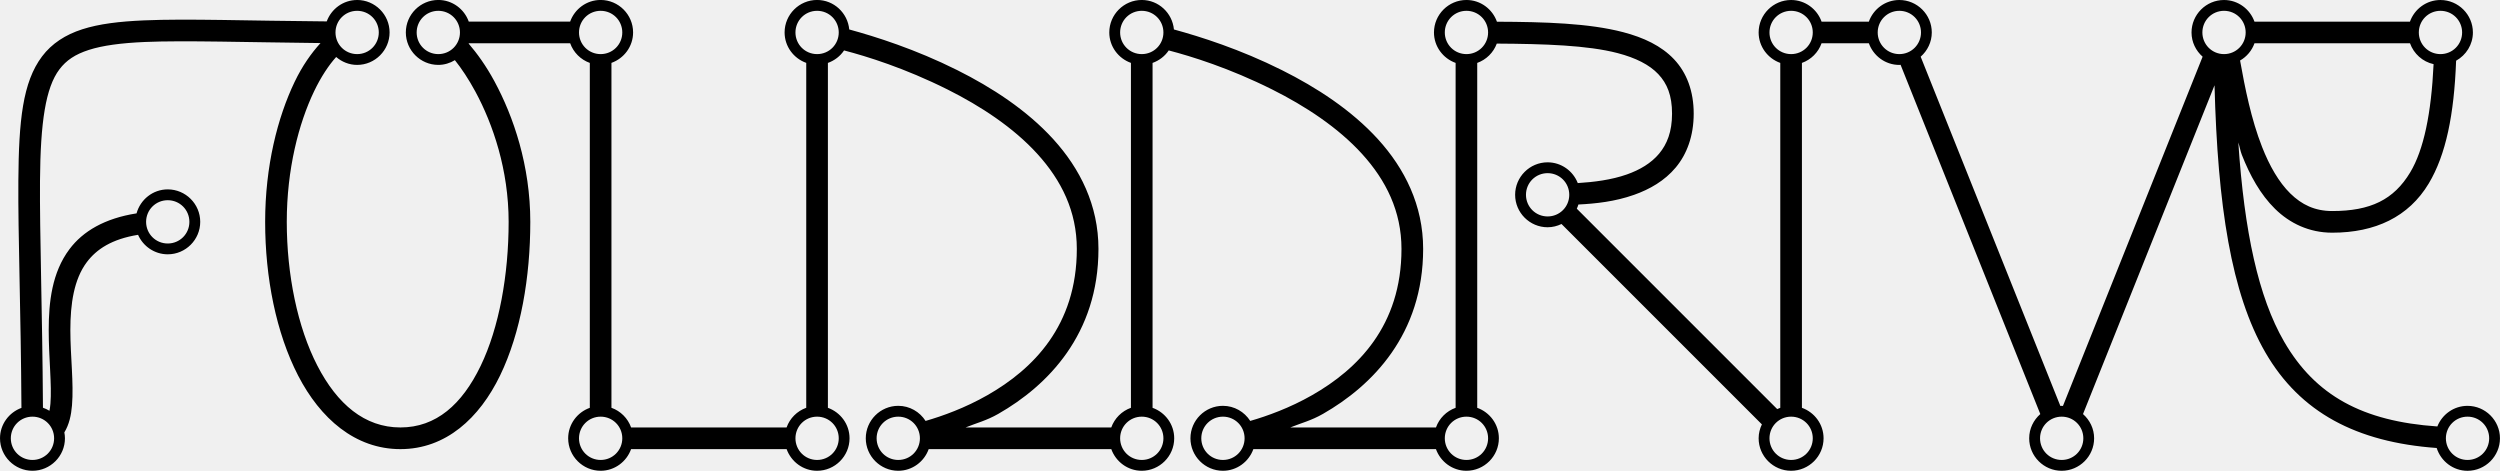
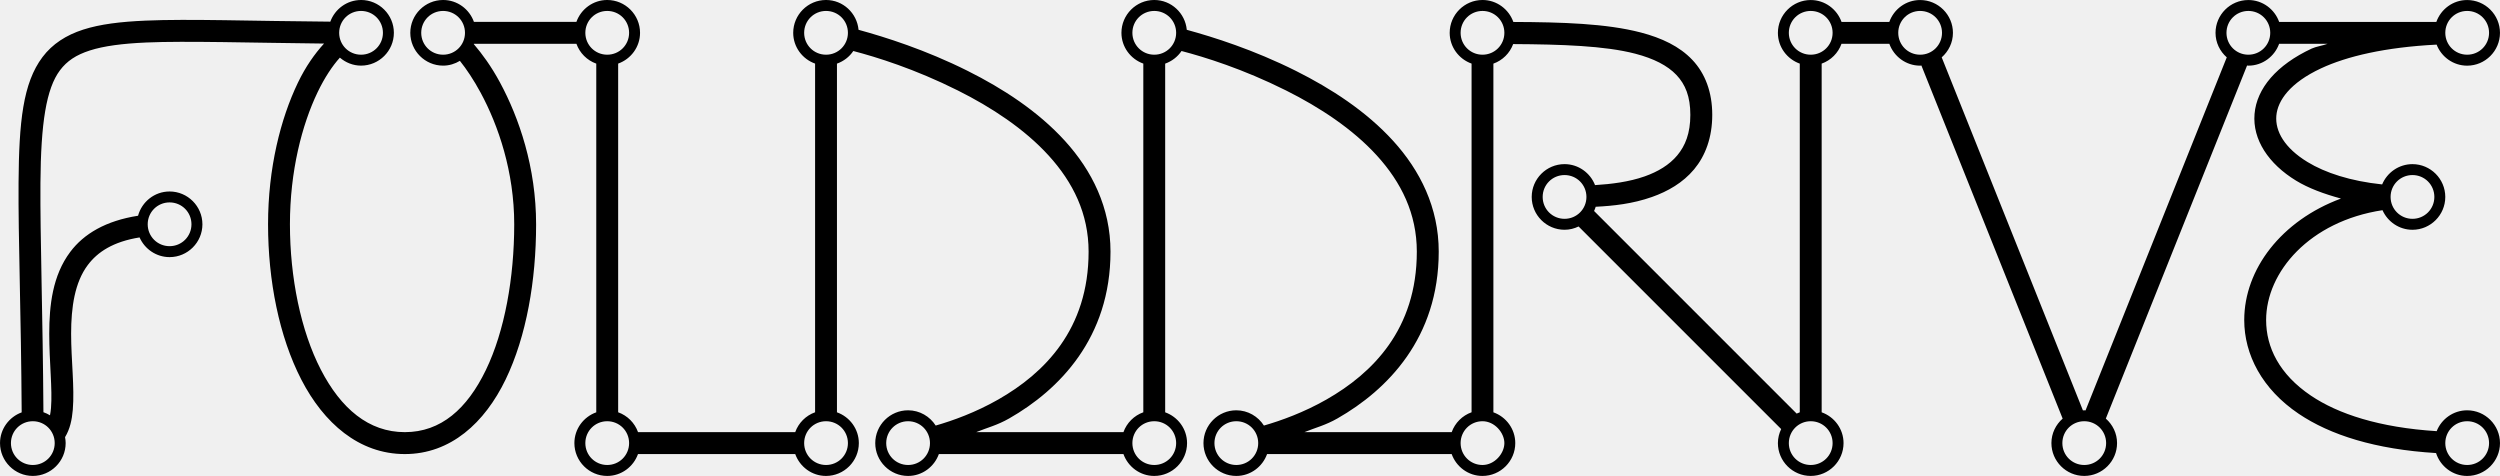
- <svg xmlns="http://www.w3.org/2000/svg" width="231" height="43.5" id="svg2" version="1.1">
-   <defs id="defs4" />
-   <g id="layer1" transform="translate(44.8418,-949.8855)">
+ <svg xmlns="http://www.w3.org/2000/svg" width="228.5" height="43.5" id="svg2" version="1.1">
+   <defs id="defs4">
+     </defs>
+   <g id="layer1" transform="translate(43.5,-950.862)">
    <g id="g7013" transform="translate(0,50)">
-       <path id="path4244-1-3-5" style="fill:none;fill-rule:evenodd;stroke:#000000;stroke-width:2;stroke-linecap:butt;stroke-linejoin:round;stroke-miterlimit:4;stroke-dasharray:none;stroke-opacity:1" d="m -30,847.362 c -17.5,0 -5,20 -12.5,20 0,-42.5 -5.5,-37.5 30,-37.5 -3,10e-6 -7.5,7.5 -7.5,17.5 0,10 4,20 11.5,20 7.5,0 11,-10 11,-20 0,-10 -6,-17.5 -7.5,-17.5 l 15,0 0,37.5 20,0 0,-37.5 c 0,0 25,5 25,20 0,15 -17.5,17.5 -17.5,17.5 l 22.5,0 0,-37.5 c 0,0 25,5 25,20 0,15 -17.5,17.5 -17.5,17.5 l 22.5,0 0,-37.5 c 11.25,0 20,0 20,7.5 0,7.5 -8.75,7.5 -12.5,7.5 l 22.5,22.5 0,-37.5 10,0 15,37.5 15,-37.5 20.5,0 c 0,12.5 -3,17.5 -10.5,17.5 -7.5,0 -8.948,-11.66 -10,-17.5 0,27.5 5,37.5 22.5,37.5" />
+       <path id="path4244-1-3-5" style="fill:none;fill-rule:evenodd;stroke:#000000;stroke-width:2;stroke-linecap:butt;stroke-linejoin:round;stroke-miterlimit:4;stroke-dasharray:none;stroke-opacity:1" d="m -30,847.362 c -17.5,0 -5,20 -12.5,20 0,-42.5 -5.5,-37.5 30,-37.5 -3,10e-6 -7.5,7.5 -7.5,17.5 0,10 4,20 11.5,20 7.5,0 11,-10 11,-20 0,-10 -6,-17.5 -7.5,-17.5 l 15,0 0,37.5 20,0 0,-37.5 c 0,0 25,5 25,20 0,15 -17.5,17.5 -17.5,17.5 l 22.5,0 0,-37.5 c 0,0 25,5 25,20 0,15 -17.5,17.5 -17.5,17.5 l 22.5,0 0,-37.5 c 11.25,0 20,0 20,7.5 0,7.5 -8.75,7.5 -12.5,7.5 l 22.5,22.5 0,-37.5 10,0 15,37.5 15,-37.5 20,0 c -25,0 -22.5,15 -5,15 -17.5,0 -22.5,22.5 5,22.5" />
      <g id="g4464-5-0-9" transform="matrix(0.5,0,0,0.5,-37.5,356.181)" style="stroke-linejoin:round">
        <circle style="color:#000000;clip-rule:nonzero;display:inline;overflow:visible;visibility:visible;opacity:1;isolation:auto;mix-blend-mode:normal;color-interpolation:sRGB;color-interpolation-filters:linearRGB;solid-color:#000000;solid-opacity:1;fill:#ffffff;fill-opacity:1;fill-rule:nonzero;stroke:#000000;stroke-width:2;stroke-linecap:round;stroke-linejoin:round;stroke-miterlimit:4;stroke-dasharray:none;stroke-opacity:1;color-rendering:auto;image-rendering:auto;shape-rendering:auto;text-rendering:auto;enable-background:accumulate" id="path4156-7-9-1" cx="-10" cy="1022.362" r="5" />
        <circle style="color:#000000;clip-rule:nonzero;display:inline;overflow:visible;visibility:visible;opacity:1;isolation:auto;mix-blend-mode:normal;color-interpolation:sRGB;color-interpolation-filters:linearRGB;solid-color:#000000;solid-opacity:1;fill:#ffffff;fill-opacity:1;fill-rule:nonzero;stroke:#000000;stroke-width:2;stroke-linecap:round;stroke-linejoin:round;stroke-miterlimit:4;stroke-dasharray:none;stroke-opacity:1;color-rendering:auto;image-rendering:auto;shape-rendering:auto;text-rendering:auto;enable-background:accumulate" id="path4156-6-4-2-2" cx="50" cy="947.362" r="5" />
        <circle style="color:#000000;clip-rule:nonzero;display:inline;overflow:visible;visibility:visible;opacity:1;isolation:auto;mix-blend-mode:normal;color-interpolation:sRGB;color-interpolation-filters:linearRGB;solid-color:#000000;solid-opacity:1;fill:#ffffff;fill-opacity:1;fill-rule:nonzero;stroke:#000000;stroke-width:2;stroke-linecap:round;stroke-linejoin:round;stroke-miterlimit:4;stroke-dasharray:none;stroke-opacity:1;color-rendering:auto;image-rendering:auto;shape-rendering:auto;text-rendering:auto;enable-background:accumulate" id="path4156-6-7-8-4-0" cx="65" cy="947.362" r="5" />
        <circle style="color:#000000;clip-rule:nonzero;display:inline;overflow:visible;visibility:visible;opacity:1;isolation:auto;mix-blend-mode:normal;color-interpolation:sRGB;color-interpolation-filters:linearRGB;solid-color:#000000;solid-opacity:1;fill:#ffffff;fill-opacity:1;fill-rule:nonzero;stroke:#000000;stroke-width:2;stroke-linecap:round;stroke-linejoin:round;stroke-miterlimit:4;stroke-dasharray:none;stroke-opacity:1;color-rendering:auto;image-rendering:auto;shape-rendering:auto;text-rendering:auto;enable-background:accumulate" id="path4156-6-7-5-5-0-9" cx="95" cy="947.362" r="5" />
        <circle style="color:#000000;clip-rule:nonzero;display:inline;overflow:visible;visibility:visible;opacity:1;isolation:auto;mix-blend-mode:normal;color-interpolation:sRGB;color-interpolation-filters:linearRGB;solid-color:#000000;solid-opacity:1;fill:#ffffff;fill-opacity:1;fill-rule:nonzero;stroke:#000000;stroke-width:2;stroke-linecap:round;stroke-linejoin:round;stroke-miterlimit:4;stroke-dasharray:none;stroke-opacity:1;color-rendering:auto;image-rendering:auto;shape-rendering:auto;text-rendering:auto;enable-background:accumulate" id="path4156-6-7-5-3-97-5-3" cx="135" cy="947.362" r="5" />
        <circle style="color:#000000;clip-rule:nonzero;display:inline;overflow:visible;visibility:visible;opacity:1;isolation:auto;mix-blend-mode:normal;color-interpolation:sRGB;color-interpolation-filters:linearRGB;solid-color:#000000;solid-opacity:1;fill:#ffffff;fill-opacity:1;fill-rule:nonzero;stroke:#000000;stroke-width:2;stroke-linecap:round;stroke-linejoin:round;stroke-miterlimit:4;stroke-dasharray:none;stroke-opacity:1;color-rendering:auto;image-rendering:auto;shape-rendering:auto;text-rendering:auto;enable-background:accumulate" id="path4156-6-7-5-3-5-5-9-6" cx="135" cy="1022.362" r="5" />
        <circle style="color:#000000;clip-rule:nonzero;display:inline;overflow:visible;visibility:visible;opacity:1;isolation:auto;mix-blend-mode:normal;color-interpolation:sRGB;color-interpolation-filters:linearRGB;solid-color:#000000;solid-opacity:1;fill:#ffffff;fill-opacity:1;fill-rule:nonzero;stroke:#000000;stroke-width:2;stroke-linecap:round;stroke-linejoin:round;stroke-miterlimit:4;stroke-dasharray:none;stroke-opacity:1;color-rendering:auto;image-rendering:auto;shape-rendering:auto;text-rendering:auto;enable-background:accumulate" id="path4156-6-7-1-3-9-2" cx="95" cy="1022.362" r="5" />
        <circle style="color:#000000;clip-rule:nonzero;display:inline;overflow:visible;visibility:visible;opacity:1;isolation:auto;mix-blend-mode:normal;color-interpolation:sRGB;color-interpolation-filters:linearRGB;solid-color:#000000;solid-opacity:1;fill:#ffffff;fill-opacity:1;fill-rule:nonzero;stroke:#000000;stroke-width:2;stroke-linecap:round;stroke-linejoin:round;stroke-miterlimit:4;stroke-dasharray:none;stroke-opacity:1;color-rendering:auto;image-rendering:auto;shape-rendering:auto;text-rendering:auto;enable-background:accumulate" id="path4156-6-7-2-1-2-6" cx="195" cy="947.362" r="5" />
        <circle style="color:#000000;clip-rule:nonzero;display:inline;overflow:visible;visibility:visible;opacity:1;isolation:auto;mix-blend-mode:normal;color-interpolation:sRGB;color-interpolation-filters:linearRGB;solid-color:#000000;solid-opacity:1;fill:#ffffff;fill-opacity:1;fill-rule:nonzero;stroke:#000000;stroke-width:2;stroke-linecap:round;stroke-linejoin:round;stroke-miterlimit:4;stroke-dasharray:none;stroke-opacity:1;color-rendering:auto;image-rendering:auto;shape-rendering:auto;text-rendering:auto;enable-background:accumulate" id="path4156-6-7-7-8-2-1" cx="210" cy="1022.362" r="5" />
        <circle style="color:#000000;clip-rule:nonzero;display:inline;overflow:visible;visibility:visible;opacity:1;isolation:auto;mix-blend-mode:normal;color-interpolation:sRGB;color-interpolation-filters:linearRGB;solid-color:#000000;solid-opacity:1;fill:#ffffff;fill-opacity:1;fill-rule:nonzero;stroke:#000000;stroke-width:2;stroke-linecap:round;stroke-linejoin:round;stroke-miterlimit:4;stroke-dasharray:none;stroke-opacity:1;color-rendering:auto;image-rendering:auto;shape-rendering:auto;text-rendering:auto;enable-background:accumulate" id="path4156-6-7-0-9-4-8" cx="255" cy="947.362" r="5" />
        <circle style="color:#000000;clip-rule:nonzero;display:inline;overflow:visible;visibility:visible;opacity:1;isolation:auto;mix-blend-mode:normal;color-interpolation:sRGB;color-interpolation-filters:linearRGB;solid-color:#000000;solid-opacity:1;fill:#ffffff;fill-opacity:1;fill-rule:nonzero;stroke:#000000;stroke-width:2;stroke-linecap:round;stroke-linejoin:round;stroke-miterlimit:4;stroke-dasharray:none;stroke-opacity:1;color-rendering:auto;image-rendering:auto;shape-rendering:auto;text-rendering:auto;enable-background:accumulate" id="path4156-6-7-9-6-7-7" cx="270" cy="977.362" r="5" />
        <circle style="color:#000000;clip-rule:nonzero;display:inline;overflow:visible;visibility:visible;opacity:1;isolation:auto;mix-blend-mode:normal;color-interpolation:sRGB;color-interpolation-filters:linearRGB;solid-color:#000000;solid-opacity:1;fill:#ffffff;fill-opacity:1;fill-rule:nonzero;stroke:#000000;stroke-width:2;stroke-linecap:round;stroke-linejoin:round;stroke-miterlimit:4;stroke-dasharray:none;stroke-opacity:1;color-rendering:auto;image-rendering:auto;shape-rendering:auto;text-rendering:auto;enable-background:accumulate" id="path4156-6-7-5-3-6-3-4-7-9" cx="150" cy="1022.362" r="5" />
        <circle style="color:#000000;clip-rule:nonzero;display:inline;overflow:visible;visibility:visible;opacity:1;isolation:auto;mix-blend-mode:normal;color-interpolation:sRGB;color-interpolation-filters:linearRGB;solid-color:#000000;solid-opacity:1;fill:#ffffff;fill-opacity:1;fill-rule:nonzero;stroke:#000000;stroke-width:2;stroke-linecap:round;stroke-linejoin:round;stroke-miterlimit:4;stroke-dasharray:none;stroke-opacity:1;color-rendering:auto;image-rendering:auto;shape-rendering:auto;text-rendering:auto;enable-background:accumulate" id="path4156-6-7-5-3-6-6-3-5-2" cx="195" cy="1022.362" r="5" />
        <circle style="color:#000000;clip-rule:nonzero;display:inline;overflow:visible;visibility:visible;opacity:1;isolation:auto;mix-blend-mode:normal;color-interpolation:sRGB;color-interpolation-filters:linearRGB;solid-color:#000000;solid-opacity:1;fill:#ffffff;fill-opacity:1;fill-rule:nonzero;stroke:#000000;stroke-width:2;stroke-linecap:round;stroke-linejoin:round;stroke-miterlimit:4;stroke-dasharray:none;stroke-opacity:1;color-rendering:auto;image-rendering:auto;shape-rendering:auto;text-rendering:auto;enable-background:accumulate" id="path4156-6-7-5-3-6-0-3-4-0" cx="255" cy="1022.362" r="5" />
        <circle style="color:#000000;clip-rule:nonzero;display:inline;overflow:visible;visibility:visible;opacity:1;isolation:auto;mix-blend-mode:normal;color-interpolation:sRGB;color-interpolation-filters:linearRGB;solid-color:#000000;solid-opacity:1;fill:#ffffff;fill-opacity:1;fill-rule:nonzero;stroke:#000000;stroke-width:2;stroke-linecap:round;stroke-linejoin:round;stroke-miterlimit:4;stroke-dasharray:none;stroke-opacity:1;color-rendering:auto;image-rendering:auto;shape-rendering:auto;text-rendering:auto;enable-background:accumulate" id="path4156-6-7-5-3-6-62-3-8-2" cx="315" cy="1022.362" r="5" />
        <circle style="color:#000000;clip-rule:nonzero;display:inline;overflow:visible;visibility:visible;opacity:1;isolation:auto;mix-blend-mode:normal;color-interpolation:sRGB;color-interpolation-filters:linearRGB;solid-color:#000000;solid-opacity:1;fill:#ffffff;fill-opacity:1;fill-rule:nonzero;stroke:#000000;stroke-width:2;stroke-linecap:round;stroke-linejoin:round;stroke-miterlimit:4;stroke-dasharray:none;stroke-opacity:1;color-rendering:auto;image-rendering:auto;shape-rendering:auto;text-rendering:auto;enable-background:accumulate" id="path4156-6-7-5-3-6-61-8-1-3" cx="315" cy="947.362" r="5" />
        <circle style="color:#000000;clip-rule:nonzero;display:inline;overflow:visible;visibility:visible;opacity:1;isolation:auto;mix-blend-mode:normal;color-interpolation:sRGB;color-interpolation-filters:linearRGB;solid-color:#000000;solid-opacity:1;fill:#ffffff;fill-opacity:1;fill-rule:nonzero;stroke:#000000;stroke-width:2;stroke-linecap:round;stroke-linejoin:round;stroke-miterlimit:4;stroke-dasharray:none;stroke-opacity:1;color-rendering:auto;image-rendering:auto;shape-rendering:auto;text-rendering:auto;enable-background:accumulate" id="path4156-6-7-5-3-6-8-6-2-7" cx="335" cy="947.362" r="5" />
        <circle style="color:#000000;clip-rule:nonzero;display:inline;overflow:visible;visibility:visible;opacity:1;isolation:auto;mix-blend-mode:normal;color-interpolation:sRGB;color-interpolation-filters:linearRGB;solid-color:#000000;solid-opacity:1;fill:#ffffff;fill-opacity:1;fill-rule:nonzero;stroke:#000000;stroke-width:2;stroke-linecap:round;stroke-linejoin:round;stroke-miterlimit:4;stroke-dasharray:none;stroke-opacity:1;color-rendering:auto;image-rendering:auto;shape-rendering:auto;text-rendering:auto;enable-background:accumulate" id="path4156-6-7-5-3-6-7-0-8-5" cx="365" cy="1022.362" r="5" />
        <circle style="color:#000000;clip-rule:nonzero;display:inline;overflow:visible;visibility:visible;opacity:1;isolation:auto;mix-blend-mode:normal;color-interpolation:sRGB;color-interpolation-filters:linearRGB;solid-color:#000000;solid-opacity:1;fill:#ffffff;fill-opacity:1;fill-rule:nonzero;stroke:#000000;stroke-width:2;stroke-linecap:round;stroke-linejoin:round;stroke-miterlimit:4;stroke-dasharray:none;stroke-opacity:1;color-rendering:auto;image-rendering:auto;shape-rendering:auto;text-rendering:auto;enable-background:accumulate" id="path4156-6-7-5-3-6-9-4-9-9" cx="395" cy="947.362" r="5" />
-         <circle style="color:#000000;clip-rule:nonzero;display:inline;overflow:visible;visibility:visible;opacity:1;isolation:auto;mix-blend-mode:normal;color-interpolation:sRGB;color-interpolation-filters:linearRGB;solid-color:#000000;solid-opacity:1;fill:#ffffff;fill-opacity:1;fill-rule:nonzero;stroke:#000000;stroke-width:2;stroke-linecap:round;stroke-linejoin:round;stroke-miterlimit:4;stroke-dasharray:none;stroke-opacity:1;color-rendering:auto;image-rendering:auto;shape-rendering:auto;text-rendering:auto;enable-background:accumulate" id="path4156-6-7-5-3-6-37-8-8-8" cx="435" cy="947.362" r="5" />
-         <circle style="color:#000000;clip-rule:nonzero;display:inline;overflow:visible;visibility:visible;opacity:1;isolation:auto;mix-blend-mode:normal;color-interpolation:sRGB;color-interpolation-filters:linearRGB;solid-color:#000000;solid-opacity:1;fill:#ffffff;fill-opacity:1;fill-rule:nonzero;stroke:#000000;stroke-width:2;stroke-linecap:round;stroke-linejoin:round;stroke-miterlimit:4;stroke-dasharray:none;stroke-opacity:1;color-rendering:auto;image-rendering:auto;shape-rendering:auto;text-rendering:auto;enable-background:accumulate" id="path4156-6-7-5-3-6-92-7-2-7" cx="440" cy="1022.362" r="5" />
+         <circle style="color:#000000;clip-rule:nonzero;display:inline;overflow:visible;visibility:visible;opacity:1;isolation:auto;mix-blend-mode:normal;color-interpolation:sRGB;color-interpolation-filters:linearRGB;solid-color:#000000;solid-opacity:1;fill:#ffffff;fill-opacity:1;fill-rule:nonzero;stroke:#000000;stroke-width:2;stroke-linecap:round;stroke-linejoin:round;stroke-miterlimit:4;stroke-dasharray:none;stroke-opacity:1;color-rendering:auto;image-rendering:auto;shape-rendering:auto;text-rendering:auto;enable-background:accumulate" id="path4156-6-7-5-3-6-37-8-8-8" r="5" cy="947.362" cx="435" />
+         <circle style="color:#000000;clip-rule:nonzero;display:inline;overflow:visible;visibility:visible;opacity:1;isolation:auto;mix-blend-mode:normal;color-interpolation:sRGB;color-interpolation-filters:linearRGB;solid-color:#000000;solid-opacity:1;fill:#ffffff;fill-opacity:1;fill-rule:nonzero;stroke:#000000;stroke-width:2;stroke-linecap:round;stroke-linejoin:round;stroke-miterlimit:4;stroke-dasharray:none;stroke-opacity:1;color-rendering:auto;image-rendering:auto;shape-rendering:auto;text-rendering:auto;enable-background:accumulate" id="path4156-6-7-5-3-6-92-7-2-7" cx="435" cy="1022.362" r="5" />
        <circle style="color:#000000;clip-rule:nonzero;display:inline;overflow:visible;visibility:visible;opacity:1;isolation:auto;mix-blend-mode:normal;color-interpolation:sRGB;color-interpolation-filters:linearRGB;solid-color:#000000;solid-opacity:1;fill:#ffffff;fill-opacity:1;fill-rule:nonzero;stroke:#000000;stroke-width:2;stroke-linecap:round;stroke-linejoin:round;stroke-miterlimit:4;stroke-dasharray:none;stroke-opacity:1;color-rendering:auto;image-rendering:auto;shape-rendering:auto;text-rendering:auto;enable-background:accumulate" id="path4156-7-9-1-9" cx="15" cy="982.362" r="5" />
+         <circle style="color:#000000;clip-rule:nonzero;display:inline;overflow:visible;visibility:visible;opacity:1;isolation:auto;mix-blend-mode:normal;color-interpolation:sRGB;color-interpolation-filters:linearRGB;solid-color:#000000;solid-opacity:1;fill:#ffffff;fill-opacity:1;fill-rule:nonzero;stroke:#000000;stroke-width:2;stroke-linecap:round;stroke-linejoin:round;stroke-miterlimit:4;stroke-dasharray:none;stroke-opacity:1;color-rendering:auto;image-rendering:auto;shape-rendering:auto;text-rendering:auto;enable-background:accumulate" id="path4156-6-7-5-3-6-92-7-2-7-0" cx="425" cy="977.362" r="5" />
      </g>
    </g>
-     <path id="path4244-1-3-5-0-3" d="m -11.842,949.885 c -1.291,0 -2.388,0.829 -2.809,1.978 -7.338,-0.054 -12.854,-0.27 -16.898,-0.094 -2.282,0.1 -4.138,0.323 -5.691,0.822 -1.553,0.5 -2.814,1.312 -3.713,2.504 -1.797,2.384 -2.154,5.938 -2.193,11.494 -0.036,5.03 0.232,11.89 0.285,20.986 -1.15,0.42 -1.98,1.517 -1.98,2.809 0,1.651 1.349,3 3,3 1.651,0 3,-1.349 3,-3 0,-0.186 -0.022,-0.368 -0.055,-0.545 0.448,-0.734 0.631,-1.585 0.707,-2.496 0.172,-2.058 -0.152,-4.542 -0.152,-6.959 0,-2.417 0.327,-4.683 1.52,-6.274 0.897,-1.196 2.311,-2.135 4.736,-2.527 0.465,1.056 1.52,1.801 2.744,1.801 1.651,0 3,-1.349 3,-3 0,-1.651 -1.349,-3 -3,-3 -1.379,0 -2.535,0.945 -2.883,2.217 -2.939,0.461 -4.953,1.646 -6.199,3.309 -1.62,2.159 -1.918,4.891 -1.918,7.475 0,2.583 0.301,5.101 0.16,6.793 -0.02,0.245 -0.053,0.462 -0.092,0.664 -0.188,-0.117 -0.388,-0.21 -0.6,-0.283 -0.057,-8.98 -0.308,-16.083 -0.273,-20.955 0.039,-5.46 0.526,-8.626 1.791,-10.305 0.633,-0.839 1.457,-1.394 2.727,-1.803 1.269,-0.408 2.971,-0.635 5.166,-0.731 3.632,-0.158 9.59,0.031 16.236,0.1 -0.855,0.94 -1.676,2.095 -2.393,3.588 -1.573,3.277 -2.723,7.782 -2.723,12.932 0,5.133 1.009,10.262 3.049,14.209 2.039,3.947 5.257,6.791 9.451,6.791 4.194,0 7.304,-2.865 9.213,-6.814 1.909,-3.95 2.787,-9.069 2.787,-14.186 0,-5.2 -1.551,-9.724 -3.307,-12.975 -0.792,-1.468 -1.616,-2.59 -2.389,-3.496 0.004,-0.01 0.006,-0.02 0.01,-0.029 l 9.371,0 c 0.303,0.845 0.969,1.512 1.814,1.814 l 0,31.869 c -1.161,0.415 -2,1.517 -2,2.816 0,1.651 1.349,3 3,3 1.298,0 2.399,-0.841 2.814,-2 l 14.371,0 c 0.416,1.159 1.516,2 2.814,2 1.651,0 3,-1.349 3,-3 0,-1.299 -0.839,-2.401 -2,-2.816 l 0,-31.869 c 0.612,-0.219 1.138,-0.622 1.494,-1.154 2.091,0.548 5.585,1.622 9.559,3.609 3.053,1.527 6.079,3.507 8.301,5.951 2.222,2.444 3.646,5.307 3.646,8.779 0,7.111 -4.058,11.115 -8.246,13.508 -2.078,1.187 -4.158,1.934 -5.729,2.387 -0.534,-0.836 -1.465,-1.395 -2.525,-1.395 -1.651,0 -3,1.349 -3,3 0,1.651 1.349,3 3,3 1.298,0 2.399,-0.841 2.814,-2 l 16.871,0 c 0.416,1.159 1.516,2 2.814,2 1.651,0 3,-1.349 3,-3 0,-1.299 -0.839,-2.401 -2,-2.816 l 0,-31.869 c 0.612,-0.219 1.138,-0.622 1.494,-1.154 2.091,0.548 5.585,1.622 9.559,3.609 3.053,1.527 6.079,3.507 8.301,5.951 2.222,2.444 3.646,5.307 3.646,8.779 0,7.111 -4.058,11.115 -8.246,13.508 -2.078,1.187 -4.158,1.934 -5.729,2.387 -0.534,-0.836 -1.465,-1.395 -2.525,-1.395 -1.651,0 -3,1.349 -3,3 0,1.651 1.349,3 3,3 1.298,0 2.399,-0.841 2.814,-2 l 16.871,0 c 0.416,1.159 1.516,2 2.814,2 1.651,0 3,-1.349 3,-3 0,-1.299 -0.839,-2.401 -2,-2.816 l 0,-31.869 c 0.836,-0.299 1.499,-0.953 1.807,-1.785 4.433,0.028 8.38,0.152 11.16,0.877 1.687,0.44 2.947,1.08 3.764,1.945 0.817,0.865 1.27,1.968 1.27,3.648 0,1.681 -0.464,2.822 -1.193,3.697 -0.73,0.876 -1.77,1.496 -2.982,1.924 -1.429,0.504 -3.047,0.705 -4.535,0.797 -0.437,-1.119 -1.52,-1.918 -2.789,-1.918 -1.651,0 -3,1.349 -3,3 0,1.651 1.349,3 3,3 0.461,0 0.894,-0.113 1.285,-0.301 l 18.516,18.516 c -0.188,0.391 -0.301,0.824 -0.301,1.285 0,1.651 1.349,3 3,3 1.651,0 3,-1.349 3,-3 0,-1.299 -0.839,-2.401 -2,-2.816 l 0,-31.869 c 0.845,-0.302 1.511,-0.969 1.814,-1.814 l 4.371,0 c 0.416,1.159 1.516,2 2.814,2 0.04,0 0.077,-0.01 0.117,-0.012 l 12.91,32.272 c -0.624,0.551 -1.027,1.347 -1.027,2.24 0,1.651 1.349,3 3,3 1.651,0 3,-1.349 3,-3 0,-0.893 -0.403,-1.69 -1.027,-2.24 l 12.152,-30.379 c 0.286,11.107 1.545,19.238 4.697,24.684 3.215,5.554 8.424,8.293 15.83,8.83 0.385,1.214 1.511,2.106 2.848,2.106 1.651,0 3,-1.349 3,-3 0,-1.651 -1.349,-3 -3,-3 -1.264,0 -2.345,0.793 -2.785,1.904 -6.911,-0.476 -11.272,-2.849 -14.162,-7.842 -2.372,-4.097 -3.679,-10.165 -4.229,-18.4 0.129,0.379 0.181,0.776 0.326,1.145 0.747,1.903 1.715,3.664 3.07,4.994 1.356,1.33 3.145,2.199 5.279,2.199 3.972,0 7.064,-1.454 8.92,-4.547 1.589,-2.648 2.344,-6.361 2.529,-11.344 0.919,-0.514 1.551,-1.486 1.551,-2.609 0,-1.651 -1.349,-3 -3,-3 -1.299,0 -2.401,0.839 -2.816,2 l -14.367,0 c -0.415,-1.161 -1.517,-2 -2.816,-2 -1.651,0 -3,1.349 -3,3 0,0.892 0.402,1.688 1.025,2.238 l -12.906,32.273 c -0.04,0 -0.078,-0.012 -0.119,-0.012 -0.041,0 -0.079,0.01 -0.119,0.012 l -12.908,-32.272 c 0.624,-0.551 1.027,-1.347 1.027,-2.24 0,-1.651 -1.349,-3 -3,-3 -1.299,0 -2.401,0.839 -2.816,2 l -4.367,0 c -0.415,-1.161 -1.517,-2 -2.816,-2 -1.651,0 -3,1.349 -3,3 0,1.299 0.84,2.399 2,2.814 l 0,31.869 c -0.098,0.035 -0.192,0.073 -0.285,0.117 l -18.516,-18.516 c 0.06,-0.124 0.106,-0.254 0.148,-0.387 1.61,-0.079 3.372,-0.268 5.141,-0.893 1.444,-0.51 2.825,-1.296 3.854,-2.529 1.028,-1.234 1.658,-2.907 1.658,-4.976 0,-2.069 -0.641,-3.777 -1.816,-5.021 -1.175,-1.244 -2.806,-2.01 -4.713,-2.508 -3.157,-0.824 -7.179,-0.944 -11.652,-0.963 -0.413,-1.165 -1.516,-2.008 -2.818,-2.008 -1.651,0 -3,1.349 -3,3 0,1.299 0.84,2.399 2,2.814 l 0,31.869 c -0.846,0.303 -1.514,0.97 -1.816,1.816 l -13.461,0 c 1.035,-0.419 1.922,-0.627 3.023,-1.256 4.562,-2.607 9.254,-7.355 9.254,-15.244 0,-4.028 -1.701,-7.413 -4.166,-10.125 -2.466,-2.712 -5.69,-4.796 -8.887,-6.394 -3.862,-1.931 -7.532,-3.088 -9.975,-3.756 -0.142,-1.521 -1.416,-2.725 -2.973,-2.725 -1.651,0 -3,1.349 -3,3 0,1.299 0.84,2.399 2,2.814 l 0,31.869 c -0.846,0.303 -1.514,0.97 -1.816,1.816 l -13.461,0 c 1.035,-0.419 1.922,-0.627 3.023,-1.256 4.562,-2.607 9.254,-7.355 9.254,-15.244 0,-4.028 -1.701,-7.413 -4.166,-10.125 -2.466,-2.712 -5.69,-4.796 -8.887,-6.394 -3.862,-1.931 -7.532,-3.088 -9.975,-3.756 -0.142,-1.521 -1.416,-2.725 -2.973,-2.725 -1.651,0 -3,1.349 -3,3 0,1.299 0.84,2.399 2,2.814 l 0,31.869 c -0.846,0.303 -1.514,0.97 -1.816,1.816 l -14.367,0 c -0.303,-0.846 -0.97,-1.514 -1.816,-1.816 l 0,-31.869 c 1.16,-0.415 2,-1.515 2,-2.814 0,-1.651 -1.349,-3 -3,-3 -1.299,0 -2.401,0.839 -2.816,2 l -9.367,0 c -0.415,-1.161 -1.517,-2 -2.816,-2 -1.651,0 -3,1.349 -3,3 0,1.651 1.349,3 3,3 0.562,0 1.082,-0.166 1.533,-0.438 0.599,0.751 1.261,1.734 1.898,2.914 1.62,3 3.068,7.223 3.068,12.024 0,4.883 -0.872,9.767 -2.588,13.316 -1.716,3.55 -4.107,5.684 -7.412,5.684 -3.306,0 -5.838,-2.156 -7.674,-5.709 -1.836,-3.553 -2.826,-8.424 -2.826,-13.291 0,-4.85 1.1,-9.094 2.527,-12.066 0.646,-1.347 1.36,-2.413 2.037,-3.164 0.525,0.449 1.195,0.731 1.936,0.731 1.651,0 3,-1.349 3,-3 0,-1.651 -1.349,-3 -3,-3 z m 0,1 c 1.11,0 2,0.889 2,2 0,1.111 -0.89,2 -2,2 -1.11,0 -2,-0.889 -2,-2 0,-1.111 0.89,-2 2,-2 z m 7.5,0 c 1.11,0 2,0.889 2,2 0,1.111 -0.89,2 -2,2 -1.11,0 -2,-0.889 -2,-2 0,-1.111 0.89,-2 2,-2 z m 15,0 c 1.11,0 2,0.889 2,2 0,1.111 -0.89,2 -2,2 -1.11,0 -2,-0.889 -2,-2 0,-1.111 0.89,-2 2,-2 z m 20,0 c 1.11,0 2,0.889 2,2 0,1.111 -0.89,2 -2,2 -1.11,0 -2,-0.889 -2,-2 0,-1.111 0.89,-2 2,-2 z m 30,0 c 1.11,0 2,0.889 2,2 0,1.111 -0.89,2 -2,2 -1.11,0 -2,-0.889 -2,-2 0,-1.111 0.89,-2 2,-2 z m 30,0 c 1.11,0 2,0.889 2,2 0,1.111 -0.89,2 -2,2 -1.11,0 -2,-0.889 -2,-2 0,-1.111 0.89,-2 2,-2 z m 30,0 c 1.11,0 2,0.889 2,2 0,1.111 -0.89,2 -2,2 -1.11,0 -2,-0.889 -2,-2 0,-1.111 0.89,-2 2,-2 z m 10,0 c 1.11,0 2,0.889 2,2 0,1.111 -0.89,2 -2,2 -1.11,0 -2,-0.889 -2,-2 0,-1.111 0.89,-2 2,-2 z m 30,0 c 1.11,0 2,0.889 2,2 0,1.111 -0.89,2 -2,2 -1.11,0 -2,-0.889 -2,-2 0,-1.111 0.89,-2 2,-2 z m 20,0 c 1.11,0 2,0.889 2,2 0,1.111 -0.89,2 -2,2 -1.11,0 -2,-0.889 -2,-2 0,-1.111 0.89,-2 2,-2 z m -17.186,3 14.371,0 c 0.346,0.964 1.162,1.706 2.178,1.928 -0.212,4.552 -0.907,7.91 -2.158,9.996 -1.519,2.532 -3.677,3.576 -7.205,3.576 -1.616,0 -2.821,-0.589 -3.879,-1.627 -1.058,-1.038 -1.924,-2.557 -2.607,-4.299 -1,-2.547 -1.577,-5.433 -2.031,-7.982 0.615,-0.354 1.09,-0.916 1.332,-1.592 z m -65.314,12 c 1.11,0 2,0.889 2,2 0,1.111 -0.89,2 -2,2 -1.11,0 -2,-0.889 -2,-2 0,-1.111 0.89,-2 2,-2 z m -127.5,2.5 c 1.11,0 2,0.889 2,2 0,1.111 -0.89,2 -2,2 -1.11,0 -2,-0.889 -2,-2 0,-1.111 0.89,-2 2,-2 z m -12.5,20 c 1.11,0 2,0.889 2,2 0,1.111 -0.89,2 -2,2 -1.11,0 -2,-0.889 -2,-2 0,-1.111 0.89,-2 2,-2 z m 52.5,0 c 1.11,0 2,0.889 2,2 0,1.111 -0.89,2 -2,2 -1.11,0 -2,-0.889 -2,-2 0,-1.111 0.89,-2 2,-2 z m 20,0 c 1.11,0 2,0.889 2,2 0,1.111 -0.89,2 -2,2 -1.11,0 -2,-0.889 -2,-2 0,-1.111 0.89,-2 2,-2 z m 7.5,0 c 1.11,0 2,0.889 2,2 0,1.111 -0.89,2 -2,2 -1.11,0 -2,-0.889 -2,-2 0,-1.111 0.89,-2 2,-2 z m 22.5,0 c 1.11,0 2,0.889 2,2 0,1.111 -0.89,2 -2,2 -1.11,0 -2,-0.889 -2,-2 0,-1.111 0.89,-2 2,-2 z m 7.5,0 c 1.11,0 2,0.889 2,2 0,1.111 -0.89,2 -2,2 -1.11,0 -2,-0.889 -2,-2 0,-1.111 0.89,-2 2,-2 z m 22.5,0 c 1.11,0 2,0.889 2,2 0,1.111 -0.89,2 -2,2 -1.11,0 -2,-0.889 -2,-2 0,-1.111 0.89,-2 2,-2 z m 30,0 c 1.11,0 2,0.889 2,2 0,1.111 -0.89,2 -2,2 -1.11,0 -2,-0.889 -2,-2 0,-1.111 0.89,-2 2,-2 z m 25,0 c 1.11,0 2,0.889 2,2 0,1.111 -0.89,2 -2,2 -1.11,0 -2,-0.889 -2,-2 0,-1.111 0.89,-2 2,-2 z m 37.5,0 c 1.11,0 2,0.889 2,2 0,1.111 -0.89,2 -2,2 -1.11,0 -2,-0.889 -2,-2 0,-1.111 0.89,-2 2,-2 z" style="color:#000000;font-style:normal;font-variant:normal;font-weight:normal;font-stretch:normal;font-size:medium;line-height:normal;font-family:sans-serif;text-indent:0;text-align:start;text-decoration:none;text-decoration-line:none;text-decoration-style:solid;text-decoration-color:#000000;letter-spacing:normal;word-spacing:normal;text-transform:none;direction:ltr;block-progression:tb;writing-mode:lr-tb;baseline-shift:baseline;text-anchor:start;white-space:normal;clip-rule:nonzero;display:inline;overflow:visible;visibility:visible;opacity:1;isolation:auto;mix-blend-mode:normal;color-interpolation:sRGB;color-interpolation-filters:linearRGB;solid-color:#000000;solid-opacity:1;fill:#000000;fill-opacity:1;fill-rule:evenodd;stroke:none;stroke-width:2;stroke-linecap:butt;stroke-linejoin:round;stroke-miterlimit:4;stroke-dasharray:none;stroke-dashoffset:0;stroke-opacity:1;color-rendering:auto;image-rendering:auto;shape-rendering:auto;text-rendering:auto;enable-background:accumulate" />
+     <g id="g7013-2" transform="translate(2,124)">
+       <path id="path4156-6-7-5-3-6-92-7-2-7-0-0" style="color:#000000;font-style:normal;font-variant:normal;font-weight:normal;font-stretch:normal;font-size:medium;line-height:normal;font-family:sans-serif;text-indent:0;text-align:start;text-decoration:none;text-decoration-line:none;text-decoration-style:solid;text-decoration-color:#000000;letter-spacing:normal;word-spacing:normal;text-transform:none;direction:ltr;block-progression:tb;writing-mode:lr-tb;baseline-shift:baseline;text-anchor:start;white-space:normal;clip-rule:nonzero;display:inline;overflow:visible;visibility:visible;opacity:1;isolation:auto;mix-blend-mode:normal;color-interpolation:sRGB;color-interpolation-filters:linearRGB;solid-color:#000000;solid-opacity:1;fill:#000000;fill-opacity:1;fill-rule:nonzero;stroke:none;stroke-width:2;stroke-linecap:round;stroke-linejoin:round;stroke-miterlimit:4;stroke-dasharray:none;stroke-dashoffset:0;stroke-opacity:1;color-rendering:auto;image-rendering:auto;shape-rendering:auto;text-rendering:auto;enable-background:accumulate" d="m 175,842.862 c 1.11,0 2,0.889 2,2 0,1.111 -0.89,2 -2,2 -1.11,0 -2,-0.889 -2,-2 0,-1.111 0.89,-2 2,-2 z m -205,2.5 c 1.11,0 2,0.889 2,2 0,1.111 -0.89,2 -2,2 -1.11,0 -2,-0.889 -2,-2 0,-1.111 0.89,-2 2,-2 z m 210,20 c 1.11,0 2,0.889 2,2 0,1.111 -0.89,2 -2,2 -1.11,0 -2,-0.889 -2,-2 0,-1.111 0.89,-2 2,-2 z m 0,-37.5 c 1.11,0 2,0.889 2,2 0,1.111 -0.89,2 -2,2 -1.11,0 -2,-0.889 -2,-2 0,-1.111 0.89,-2 2,-2 z m -20,0 c 1.11,0 2,0.889 2,2 0,1.111 -0.89,2 -2,2 -1.11,0 -2,-0.889 -2,-2 0,-1.111 0.89,-2 2,-2 z m -15,37.5 c 1.11,0 2,0.889 2,2 0,1.111 -0.89,2 -2,2 -1.11,0 -2,-0.889 -2,-2 0,-1.111 0.89,-2 2,-2 z m -15,-37.5 c 1.11,0 2,0.889 2,2 0,1.111 -0.89,2 -2,2 -1.11,0 -2,-0.889 -2,-2 0,-1.111 0.89,-2 2,-2 z m -10,0 c 1.11,0 2,0.889 2,2 0,1.111 -0.89,2 -2,2 -1.11,0 -2,-0.889 -2,-2 0,-1.111 0.89,-2 2,-2 z m 0,37.5 c 1.11,0 2,0.889 2,2 0,1.111 -0.89,2 -2,2 -1.11,0 -2,-0.889 -2,-2 0,-1.111 0.89,-2 2,-2 z m -30,0 c 1.11,0 2,1.057 2,2 0,0.943 -0.89,2 -2,2 -1.11,0 -2,-0.889 -2,-2 0,-1.111 0.89,-2 2,-2 z m -30,0 c 1.11,0 2,0.889 2,2 0,1.111 -0.89,2 -2,2 -1.11,0 -2,-0.889 -2,-2 0,-1.111 0.89,-2 2,-2 z m -22.5,0 c 1.11,0 2,0.889 2,2 0,1.111 -0.89,2 -2,2 -1.11,0 -2,-0.889 -2,-2 0,-1.111 0.89,-2 2,-2 z m 60,-22.5 c 1.11,0 2,0.889 2,2 0,1.111 -0.89,2 -2,2 -1.11,0 -2,-0.889 -2,-2 0,-1.111 0.89,-2 2,-2 z m -7.5,-15 c 1.11,0 2,0.889 2,2 0,1.111 -0.89,2 -2,2 -1.11,0 -2,-0.889 -2,-2 0,-1.111 0.89,-2 2,-2 z m -22.5,37.5 c 1.11,0 2,0.889 2,2 0,1.111 -0.89,2 -2,2 -1.11,0 -2,-0.889 -2,-2 0,-1.111 0.89,-2 2,-2 z m -7.5,-37.5 c 1.11,0 2,0.889 2,2 0,1.111 -0.89,2 -2,2 -1.11,0 -2,-0.889 -2,-2 0,-1.111 0.89,-2 2,-2 z m -50,37.5 c 1.11,0 2,0.889 2,2 0,1.111 -0.89,2 -2,2 -1.11,0 -2,-0.889 -2,-2 0,-1.111 0.89,-2 2,-2 z m 20,0 c 1.11,0 2,0.889 2,2 0,1.111 -0.89,2 -2,2 -1.11,0 -2,-0.889 -2,-2 0,-1.111 0.89,-2 2,-2 z m 0,-37.5 c 1.11,0 2,0.889 2,2 0,1.111 -0.89,2 -2,2 -1.11,0 -2,-0.889 -2,-2 0,-1.111 0.89,-2 2,-2 z m -20,0 c 1.11,0 2,0.889 2,2 0,1.111 -0.89,2 -2,2 -1.11,0 -2,-0.889 -2,-2 0,-1.111 0.89,-2 2,-2 z m -15,0 c 1.11,0 2,0.889 2,2 0,1.111 -0.89,2 -2,2 -1.11,0 -2,-0.889 -2,-2 0,-1.111 0.89,-2 2,-2 z m -7.5,0 c 1.11,0 2,0.889 2,2 0,1.111 -0.89,2 -2,2 -1.11,0 -2,-0.889 -2,-2 0,-1.111 0.89,-2 2,-2 z m -30,37.5 c 1.11,0 2,0.889 2,2 0,1.111 -0.89,2 -2,2 -1.11,0 -2,-0.889 -2,-2 0,-1.111 0.89,-2 2,-2 z m 30,-38.5 c -1.291,0 -2.388,0.829 -2.809,1.979 -7.338,-0.054 -12.854,-0.27 -16.898,-0.094 -2.282,0.1 -4.138,0.323 -5.691,0.822 -1.553,0.5 -2.814,1.312 -3.713,2.504 -1.797,2.384 -2.154,5.938 -2.193,11.494 -0.036,5.03 0.232,11.89 0.285,20.986 -1.15,0.42 -1.98,1.517 -1.98,2.809 0,1.651 1.349,3 3,3 1.651,0 3,-1.349 3,-3 0,-0.186 -0.022,-0.368 -0.055,-0.545 0.448,-0.734 0.631,-1.585 0.707,-2.496 0.172,-2.058 -0.152,-4.542 -0.152,-6.959 0,-2.417 0.327,-4.683 1.52,-6.273 0.897,-1.196 2.311,-2.135 4.736,-2.527 0.465,1.056 1.52,1.801 2.744,1.801 1.651,0 3,-1.349 3,-3 0,-1.651 -1.349,-3 -3,-3 -1.379,0 -2.535,0.945 -2.883,2.217 -2.939,0.461 -4.953,1.646 -6.199,3.309 -1.62,2.159 -1.918,4.891 -1.918,7.475 0,2.583 0.301,5.101 0.16,6.793 -0.02,0.245 -0.053,0.462 -0.092,0.664 -0.188,-0.116 -0.388,-0.21 -0.6,-0.283 -0.057,-8.98 -0.308,-16.083 -0.273,-20.955 0.039,-5.46 0.526,-8.624 1.791,-10.303 0.633,-0.839 1.457,-1.396 2.727,-1.805 1.269,-0.408 2.971,-0.633 5.166,-0.729 3.632,-0.158 9.59,0.029 16.236,0.098 -0.855,0.94 -1.676,2.095 -2.393,3.588 -1.573,3.277 -2.723,7.782 -2.723,12.932 0,5.133 1.009,10.262 3.049,14.209 2.039,3.947 5.257,6.791 9.451,6.791 4.194,0 7.304,-2.864 9.213,-6.814 1.909,-3.95 2.787,-9.069 2.787,-14.186 0,-5.2 -1.551,-9.724 -3.307,-12.975 -0.792,-1.467 -1.616,-2.59 -2.389,-3.496 0.004,-0.01 0.006,-0.02 0.01,-0.029 l 9.371,0 c 0.303,0.845 0.969,1.512 1.814,1.814 l 0,31.869 c -1.161,0.415 -2,1.517 -2,2.816 0,1.651 1.349,3 3,3 1.298,0 2.399,-0.841 2.814,-2 l 14.371,0 c 0.416,1.159 1.516,2 2.814,2 1.651,0 3,-1.349 3,-3 0,-1.299 -0.839,-2.401 -2,-2.816 l 0,-31.869 c 0.612,-0.219 1.138,-0.622 1.494,-1.154 2.091,0.548 5.585,1.622 9.559,3.609 3.053,1.527 6.079,3.507 8.301,5.951 2.222,2.444 3.646,5.307 3.646,8.779 0,7.111 -4.058,11.115 -8.246,13.508 -2.078,1.187 -4.158,1.934 -5.729,2.387 -0.534,-0.836 -1.465,-1.395 -2.525,-1.395 -1.651,0 -3,1.349 -3,3 0,1.651 1.349,3 3,3 1.298,0 2.399,-0.841 2.814,-2 l 16.871,0 c 0.416,1.159 1.516,2 2.814,2 1.651,0 3,-1.349 3,-3 0,-1.299 -0.839,-2.401 -2,-2.816 l 0,-31.869 c 0.612,-0.219 1.138,-0.622 1.494,-1.154 2.091,0.548 5.585,1.622 9.559,3.609 3.053,1.527 6.079,3.507 8.301,5.951 2.222,2.444 3.646,5.307 3.646,8.779 0,7.111 -4.058,11.115 -8.246,13.508 -2.078,1.187 -4.158,1.934 -5.729,2.387 -0.534,-0.836 -1.465,-1.395 -2.525,-1.395 -1.651,0 -3,1.349 -3,3 0,1.651 1.349,3 3,3 1.298,0 2.399,-0.841 2.814,-2 l 16.871,0 c 0.416,1.159 1.516,2 2.814,2 1.651,0 3,-1.349 3,-3 0,-1.299 -0.839,-2.401 -2,-2.816 l 0,-31.869 c 0.837,-0.299 1.499,-0.954 1.807,-1.787 4.433,0.026 8.38,0.154 11.16,0.879 1.687,0.44 2.947,1.08 3.764,1.945 0.817,0.865 1.27,1.968 1.27,3.648 0,1.681 -0.464,2.822 -1.193,3.697 -0.73,0.876 -1.77,1.496 -2.982,1.924 -1.429,0.504 -3.047,0.705 -4.535,0.797 -0.437,-1.118 -1.52,-1.918 -2.789,-1.918 -1.651,0 -3,1.349 -3,3 0,1.651 1.349,3 3,3 0.461,0 0.894,-0.113 1.285,-0.301 l 18.516,18.516 C 117.113,866.468 117,866.901 117,867.362 c 0,1.651 1.349,3 3,3 1.651,0 3,-1.349 3,-3 0,-1.299 -0.839,-2.401 -2,-2.816 l 0,-31.869 c 0.845,-0.302 1.511,-0.969 1.814,-1.814 l 4.371,0 c 0.416,1.159 1.516,2 2.814,2 0.04,0 0.077,-0.01 0.117,-0.012 l 12.91,32.271 c -0.624,0.551 -1.027,1.347 -1.027,2.24 0,1.651 1.349,3 3,3 1.651,0 3,-1.349 3,-3 0,-0.893 -0.403,-1.69 -1.027,-2.24 l 12.91,-32.271 c 0.04,0.002 0.077,0.012 0.117,0.012 1.298,0 2.399,-0.841 2.814,-2 l 4.436,0 c -0.44,0.167 -1.068,0.255 -1.463,0.439 -3.202,1.497 -5.026,3.636 -5.221,5.979 -0.195,2.342 1.282,4.558 3.795,6.092 1.129,0.689 2.551,1.215 4.105,1.637 -5.454,2.02 -8.842,6.462 -8.842,11.104 0,3.146 1.621,6.302 4.973,8.564 2.878,1.943 7.011,3.258 12.559,3.594 0.389,1.206 1.512,2.092 2.844,2.092 1.651,0 3,-1.349 3,-3 0,-1.651 -1.349,-3 -3,-3 -1.265,0 -2.348,0.794 -2.787,1.906 -5.25,-0.329 -9.02,-1.577 -11.498,-3.25 -2.899,-1.957 -4.09,-4.427 -4.09,-6.906 0,-4.387 3.962,-9.028 10.637,-10.041 0.468,1.051 1.518,1.791 2.738,1.791 1.651,0 3,-1.349 3,-3 0,-1.651 -1.349,-3 -3,-3 -1.245,0 -2.317,0.768 -2.77,1.854 -2.904,-0.303 -5.214,-1.067 -6.826,-2.051 -2.096,-1.279 -2.963,-2.811 -2.846,-4.219 0.117,-1.408 1.263,-3.019 4.076,-4.334 2.365,-1.106 5.869,-1.935 10.574,-2.174 0.436,1.121 1.521,1.924 2.791,1.924 1.651,0 3,-1.349 3,-3 0,-1.651 -1.349,-3 -3,-3 -1.299,0 -2.401,0.839 -2.816,2 l -14.367,0 c -0.415,-1.161 -1.517,-2 -2.816,-2 -1.651,0 -3,1.349 -3,3 0,0.893 0.403,1.69 1.027,2.24 l -12.908,32.271 c -0.04,-0.002 -0.078,-0.012 -0.119,-0.012 -0.041,0 -0.079,0.01 -0.119,0.012 l -12.908,-32.271 c 0.624,-0.551 1.027,-1.347 1.027,-2.24 0,-1.651 -1.349,-3 -3,-3 -1.299,0 -2.401,0.839 -2.816,2 l -4.367,0 c -0.415,-1.161 -1.517,-2 -2.816,-2 -1.651,0 -3,1.349 -3,3 0,1.299 0.84,2.399 2,2.814 l 0,31.869 c -0.098,0.035 -0.192,0.073 -0.285,0.117 L 100.199,846.147 c 0.06,-0.124 0.106,-0.254 0.148,-0.387 1.61,-0.079 3.372,-0.268 5.141,-0.893 1.444,-0.51 2.825,-1.296 3.854,-2.529 1.028,-1.234 1.658,-2.907 1.658,-4.977 0,-2.069 -0.641,-3.777 -1.816,-5.021 -1.175,-1.244 -2.806,-2.01 -4.713,-2.508 -3.157,-0.824 -7.179,-0.944 -11.652,-0.963 -0.413,-1.164 -1.516,-2.008 -2.818,-2.008 -1.651,0 -3,1.349 -3,3 0,1.299 0.84,2.399 2,2.814 l 0,31.869 c -0.846,0.303 -1.514,0.97 -1.816,1.816 l -13.461,0 c 1.035,-0.419 1.922,-0.627 3.023,-1.256 C 81.308,862.499 86,857.751 86,849.862 c 0,-4.028 -1.701,-7.413 -4.166,-10.125 -2.466,-2.712 -5.69,-4.796 -8.887,-6.395 -3.862,-1.931 -7.532,-3.088 -9.975,-3.756 -0.142,-1.521 -1.416,-2.725 -2.973,-2.725 -1.651,0 -3,1.349 -3,3 0,1.299 0.84,2.399 2,2.814 l 0,31.869 c -0.846,0.303 -1.514,0.97 -1.816,1.816 l -13.461,0 c 1.035,-0.419 1.922,-0.627 3.023,-1.256 C 51.308,862.499 56,857.751 56,849.862 c 0,-4.028 -1.701,-7.413 -4.166,-10.125 -2.466,-2.712 -5.69,-4.796 -8.887,-6.395 -3.862,-1.931 -7.532,-3.088 -9.975,-3.756 -0.142,-1.521 -1.416,-2.725 -2.973,-2.725 -1.651,0 -3,1.349 -3,3 0,1.299 0.84,2.399 2,2.814 l 0,31.869 c -0.846,0.303 -1.514,0.97 -1.816,1.816 l -14.367,0 c -0.303,-0.846 -0.97,-1.514 -1.816,-1.816 l 0,-31.869 c 1.16,-0.415 2,-1.515 2,-2.814 0,-1.651 -1.349,-3 -3,-3 -1.299,0 -2.401,0.839 -2.816,2 l -9.367,0 c -0.415,-1.161 -1.517,-2 -2.816,-2 -1.651,0 -3,1.349 -3,3 0,1.651 1.349,3 3,3 0.562,0 1.082,-0.166 1.533,-0.438 0.599,0.751 1.261,1.734 1.898,2.914 1.62,3 3.068,7.223 3.068,12.023 0,4.883 -0.872,9.766 -2.588,13.316 -1.716,3.55 -4.107,5.684 -7.412,5.684 -3.306,0 -5.838,-2.156 -7.674,-5.709 -1.836,-3.553 -2.826,-8.424 -2.826,-13.291 0,-4.85 1.1,-9.094 2.527,-12.066 0.646,-1.347 1.36,-2.413 2.037,-3.164 0.525,0.448 1.195,0.73 1.936,0.73 1.651,0 3,-1.349 3,-3 0,-1.651 -1.349,-3 -3,-3 z" />
+     </g>
  </g>
</svg>
